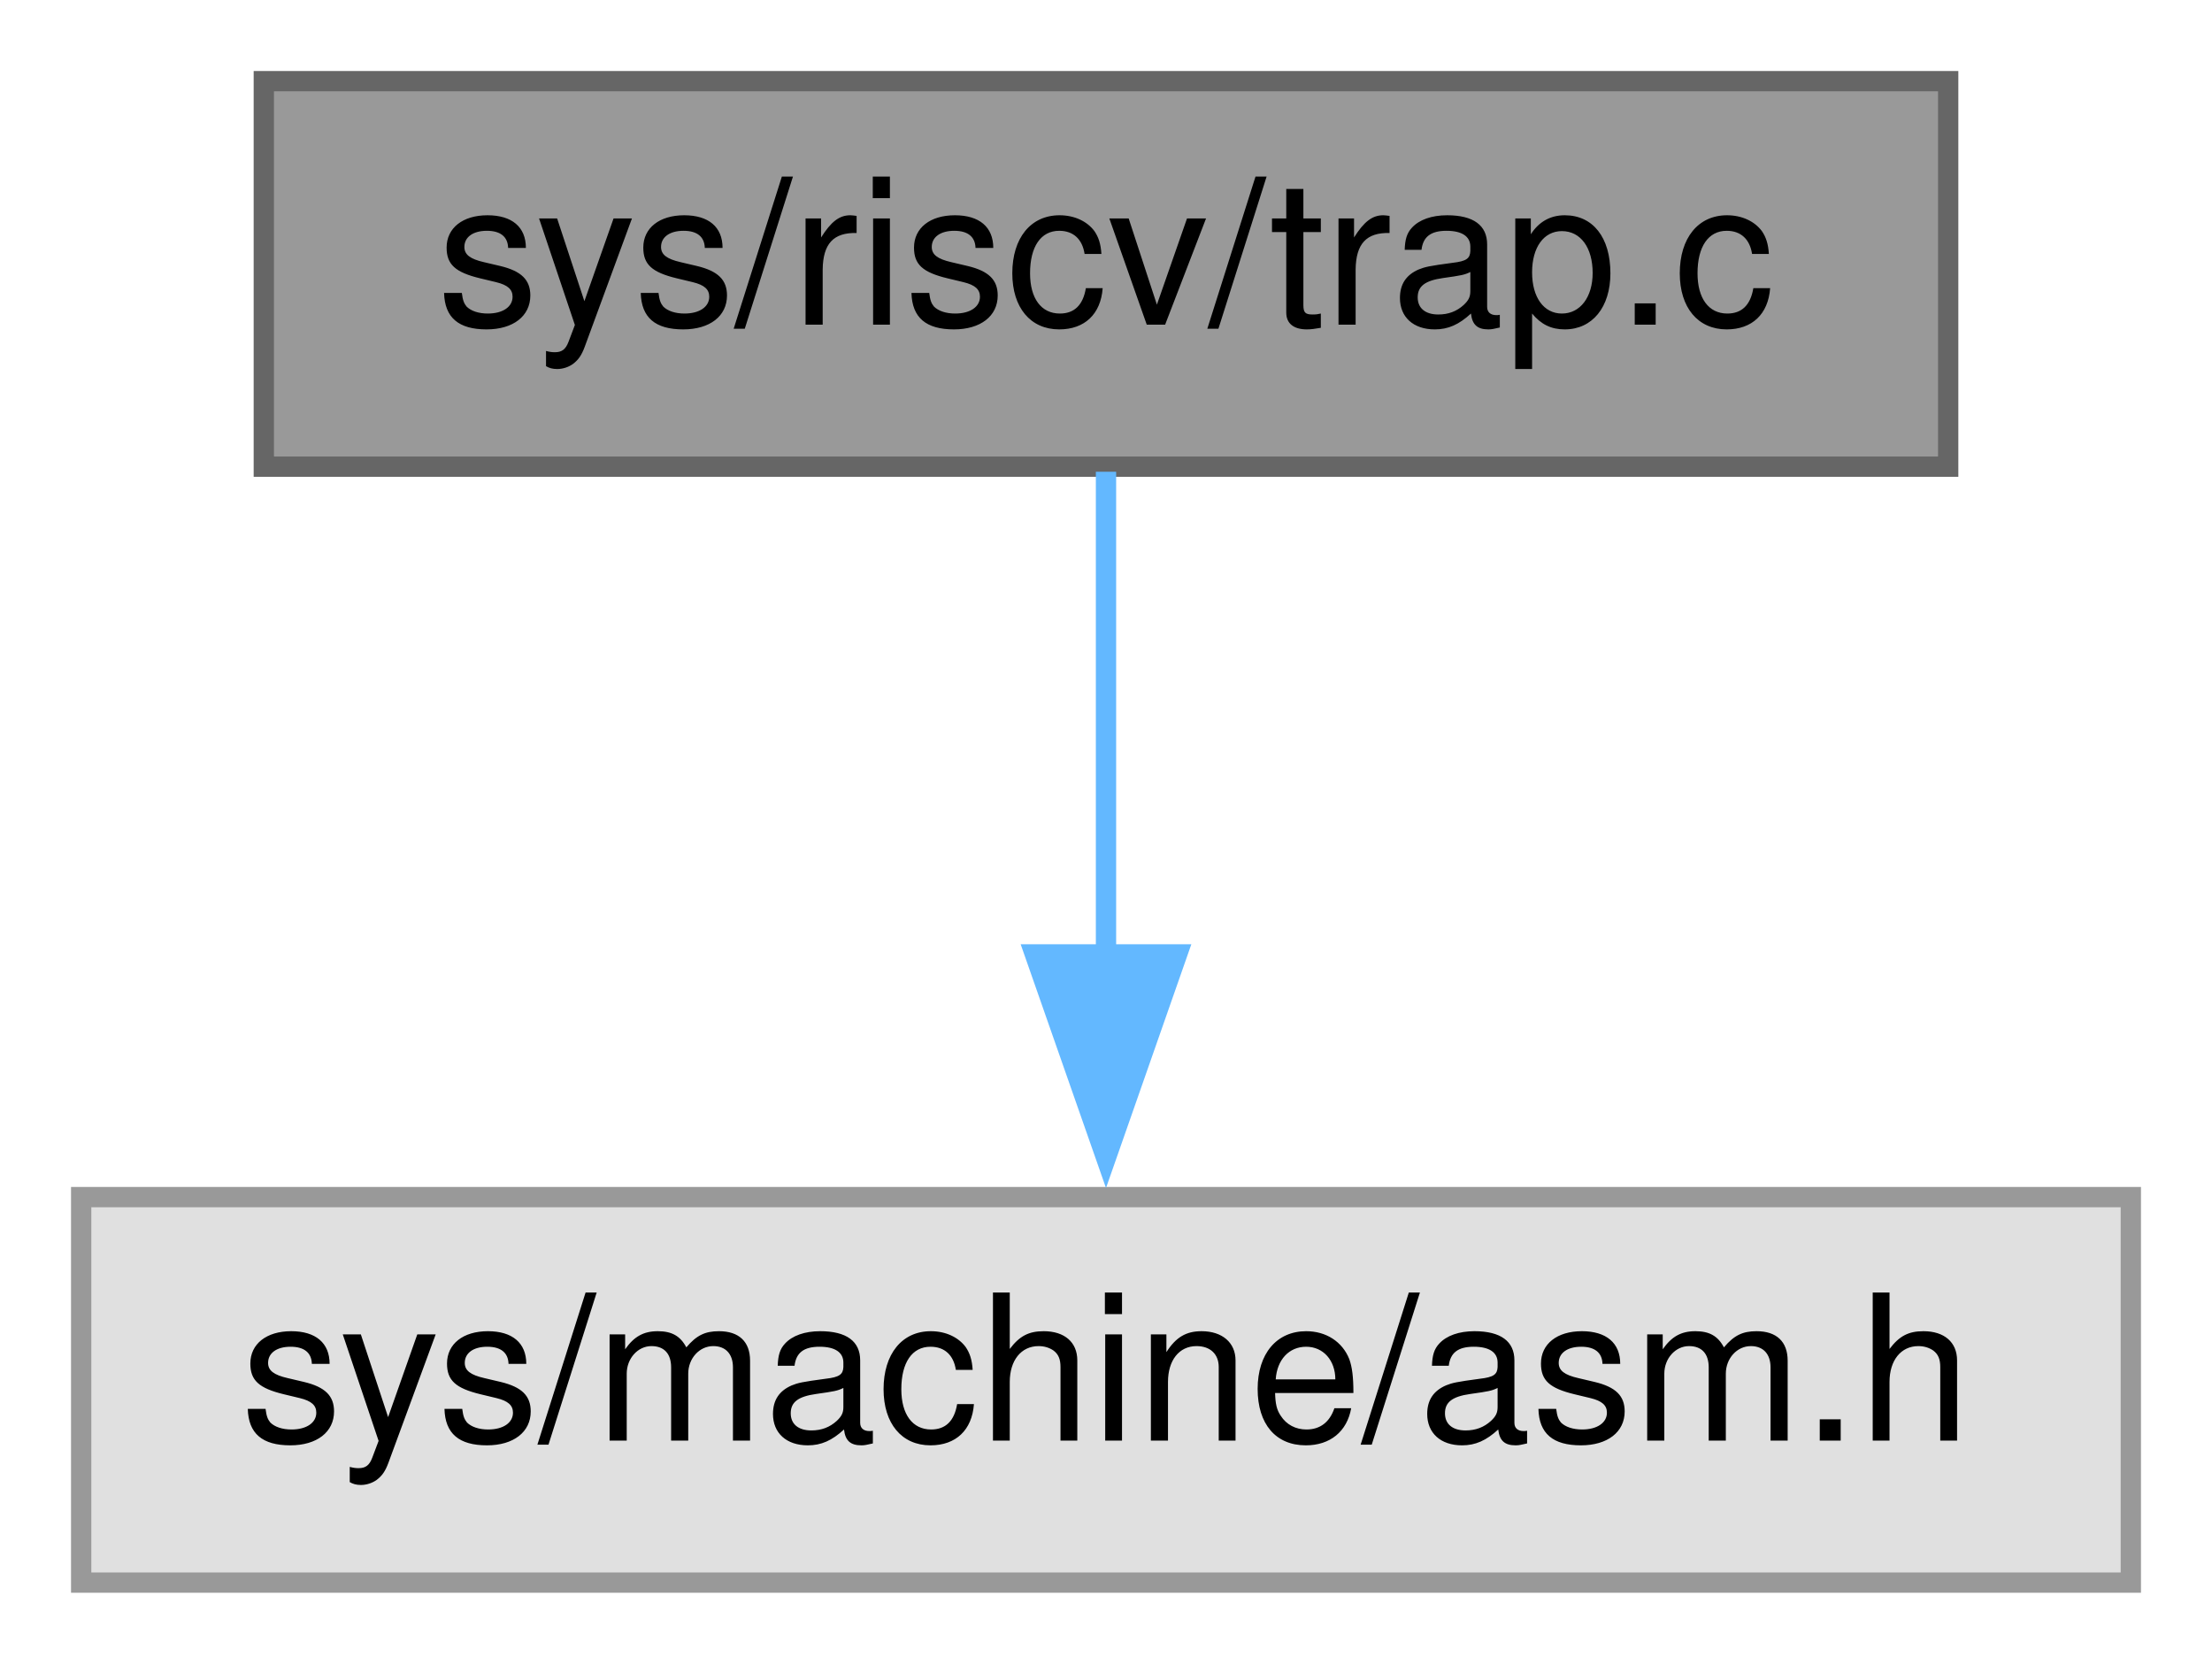
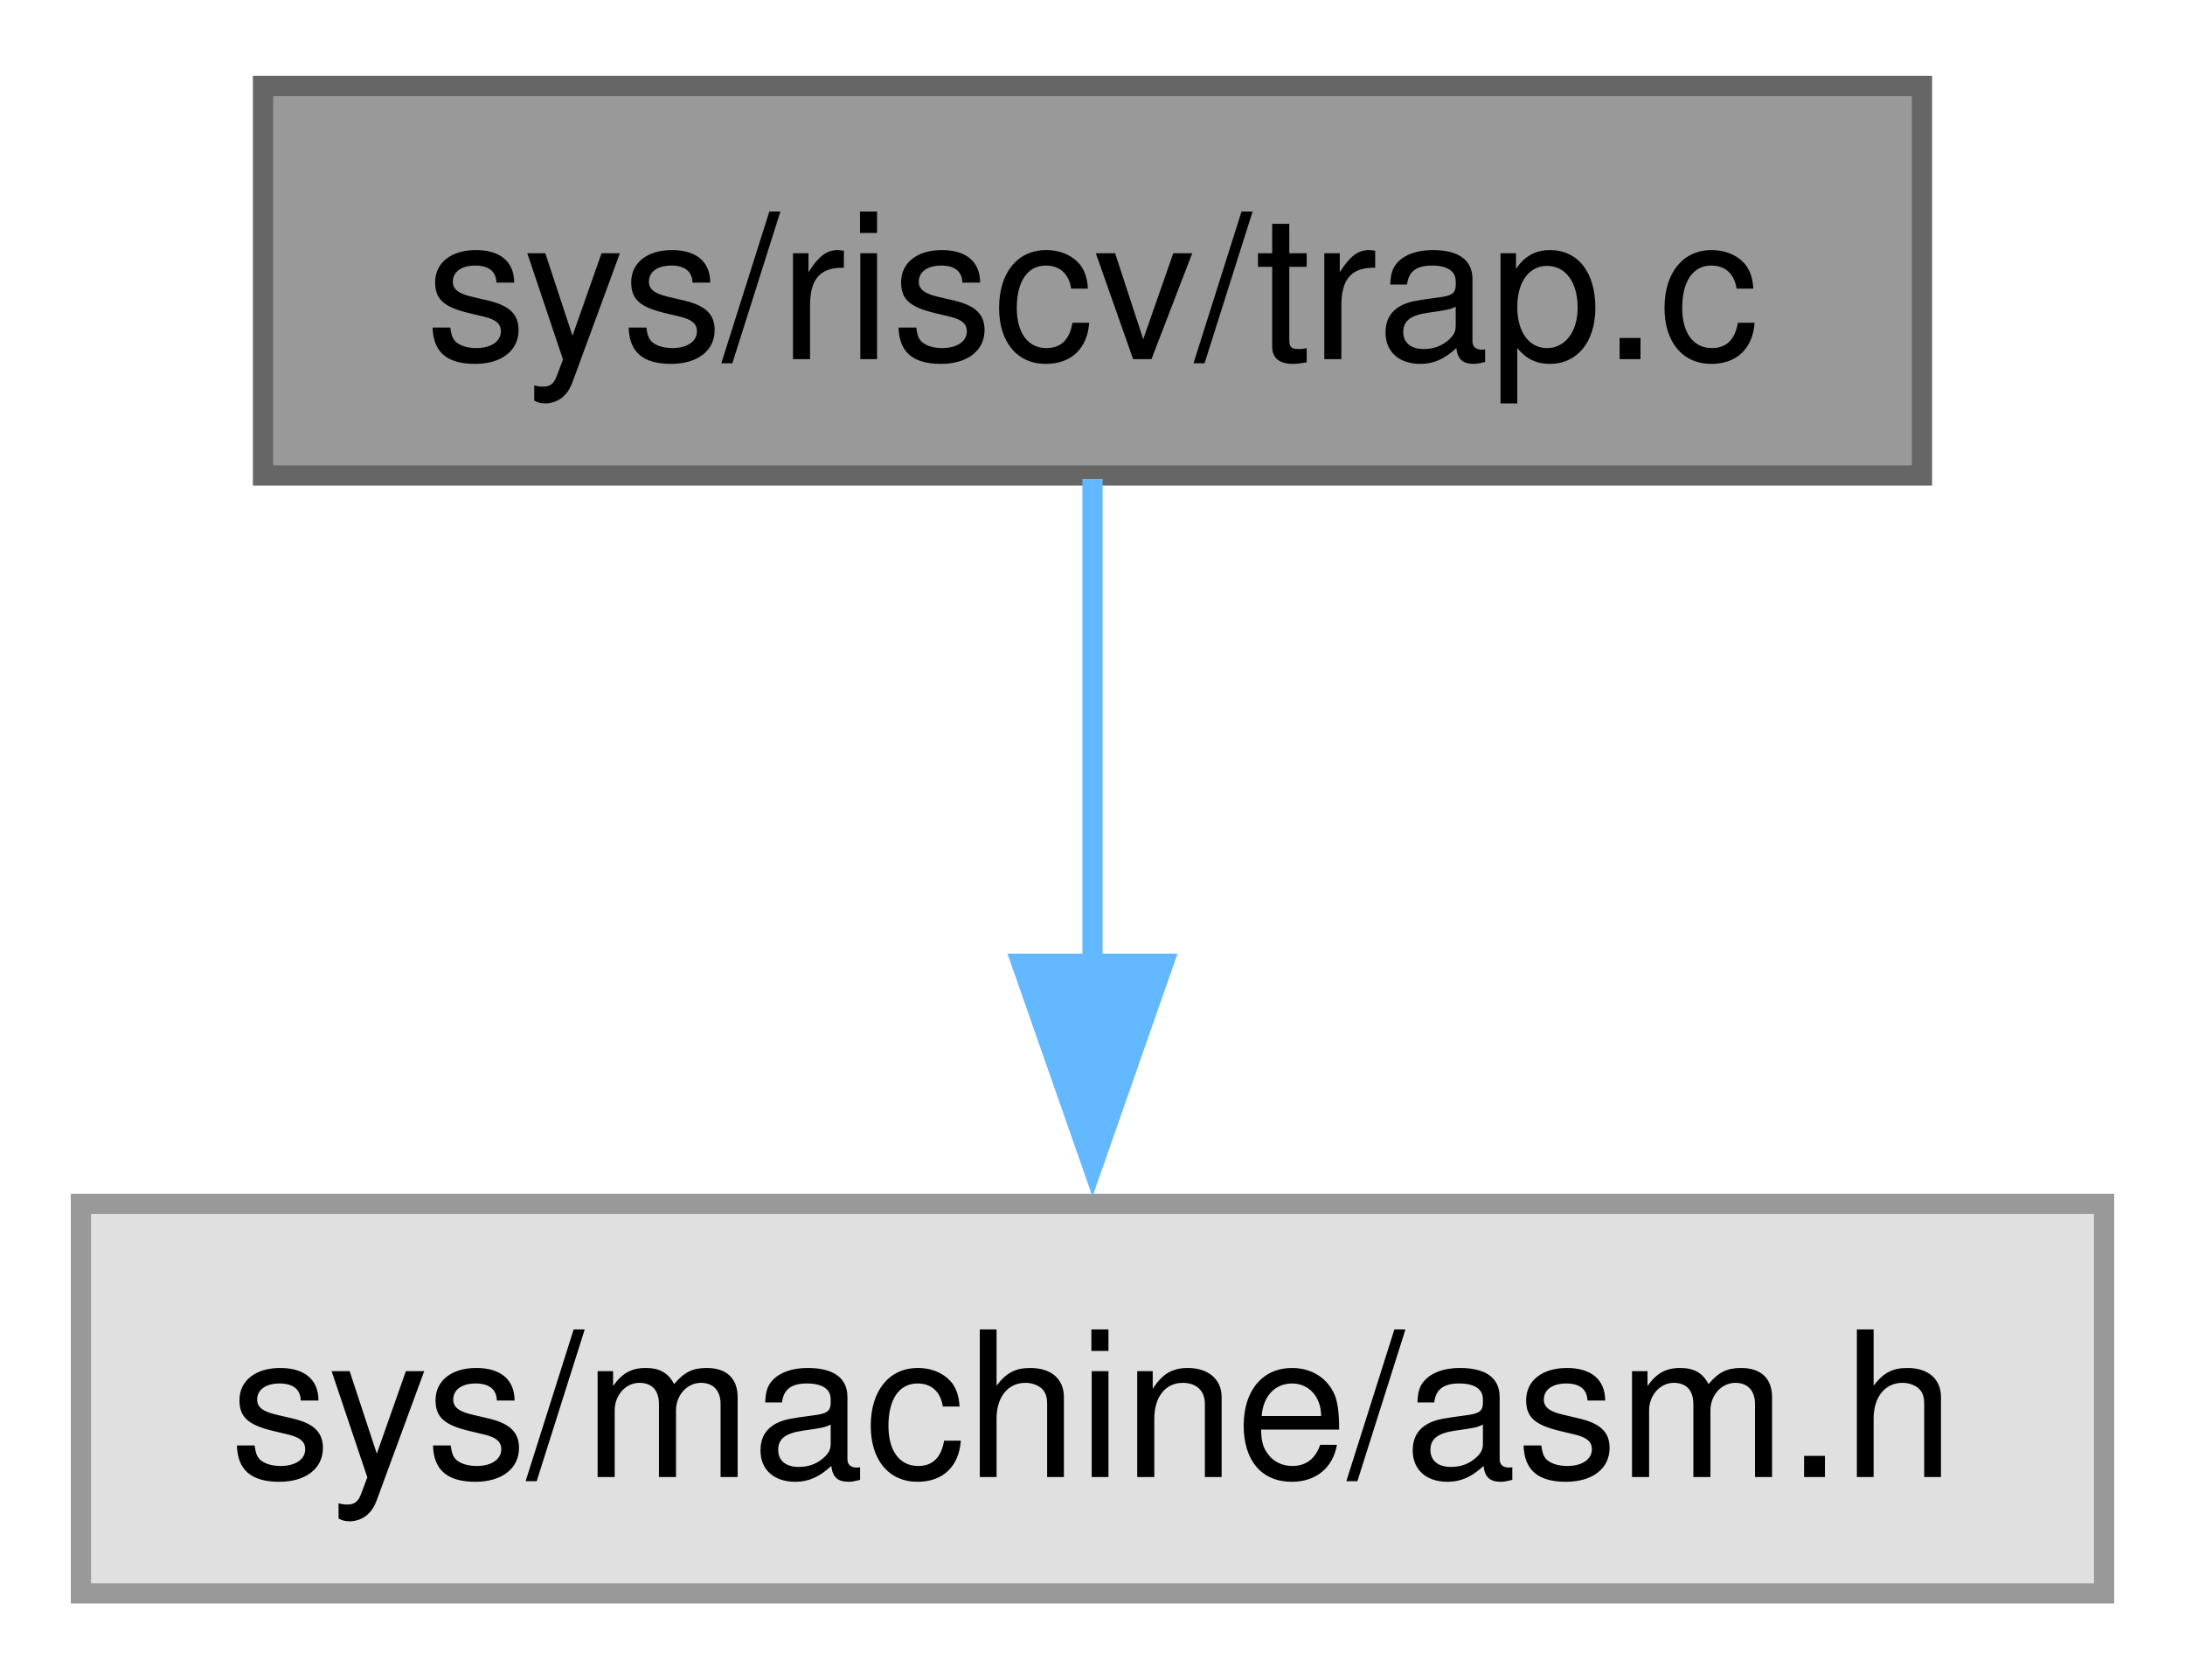
- <svg xmlns="http://www.w3.org/2000/svg" xmlns:xlink="http://www.w3.org/1999/xlink" width="109pt" height="82pt" viewBox="0.00 0.00 109.00 82.00">
-   <g id="graph0" class="graph" transform="scale(1 1) rotate(0) translate(4 78)">
-     <g id="node1" class="node">
-       <g id="a_node1">
+ <svg xmlns="http://www.w3.org/2000/svg" xmlns:xlink="http://www.w3.org/1999/xlink" width="108pt" height="83pt" viewBox="0.00 0.00 108.00 82.50">
+   <g id="graph0" class="graph" transform="scale(1 1) rotate(0) translate(4 78.5)">
+     <g id="Node000001" class="node">
+       <g id="a_Node000001">
        <a xlink:title=" ">
-           <polygon fill="#999999" stroke="#666666" points="92,-74 9,-74 9,-55 92,-55 92,-74" />
-           <text text-anchor="middle" x="50.5" y="-62" font-family="Helvetica,sans-Serif" font-size="10.00">sys/riscv/trap.c</text>
+           <polygon fill="#999999" stroke="#666666" points="91,-74.5 9,-74.5 9,-55.25 91,-55.25 91,-74.5" />
+           <text text-anchor="middle" x="50" y="-61" font-family="Helvetica,sans-Serif" font-size="10.00">sys/riscv/trap.c</text>
        </a>
      </g>
    </g>
-     <g id="node2" class="node">
-       <g id="a_node2">
+     <g id="Node000002" class="node">
+       <g id="a_Node000002">
        <a xlink:title=" ">
-           <polygon fill="#e0e0e0" stroke="#999999" points="101,-19 0,-19 0,0 101,0 101,-19" />
-           <text text-anchor="middle" x="50.5" y="-7" font-family="Helvetica,sans-Serif" font-size="10.00">sys/machine/asm.h</text>
+           <polygon fill="#e0e0e0" stroke="#999999" points="100,-19.25 0,-19.25 0,0 100,0 100,-19.25" />
+           <text text-anchor="middle" x="50" y="-5.75" font-family="Helvetica,sans-Serif" font-size="10.00">sys/machine/asm.h</text>
        </a>
      </g>
    </g>
-     <g id="edge1" class="edge">
-       <path fill="none" stroke="#63b8ff" d="M50.5,-54.75C50.5,-48.27 50.5,-39.16 50.5,-30.9" />
-       <polygon fill="#63b8ff" stroke="#63b8ff" points="54,-30.96 50.5,-20.96 47,-30.96 54,-30.96" />
+     <g id="edge1_Node000001_Node000002" class="edge">
+       <g id="a_edge1_Node000001_Node000002">
+         <a xlink:title=" ">
+           <path fill="none" stroke="#63b8ff" d="M50,-55.08C50,-48.57 50,-39.42 50,-31.12" />
+           <polygon fill="#63b8ff" stroke="#63b8ff" points="53.5,-31.12 50,-21.12 46.5,-31.12 53.5,-31.12" />
+         </a>
+       </g>
    </g>
  </g>
</svg>
